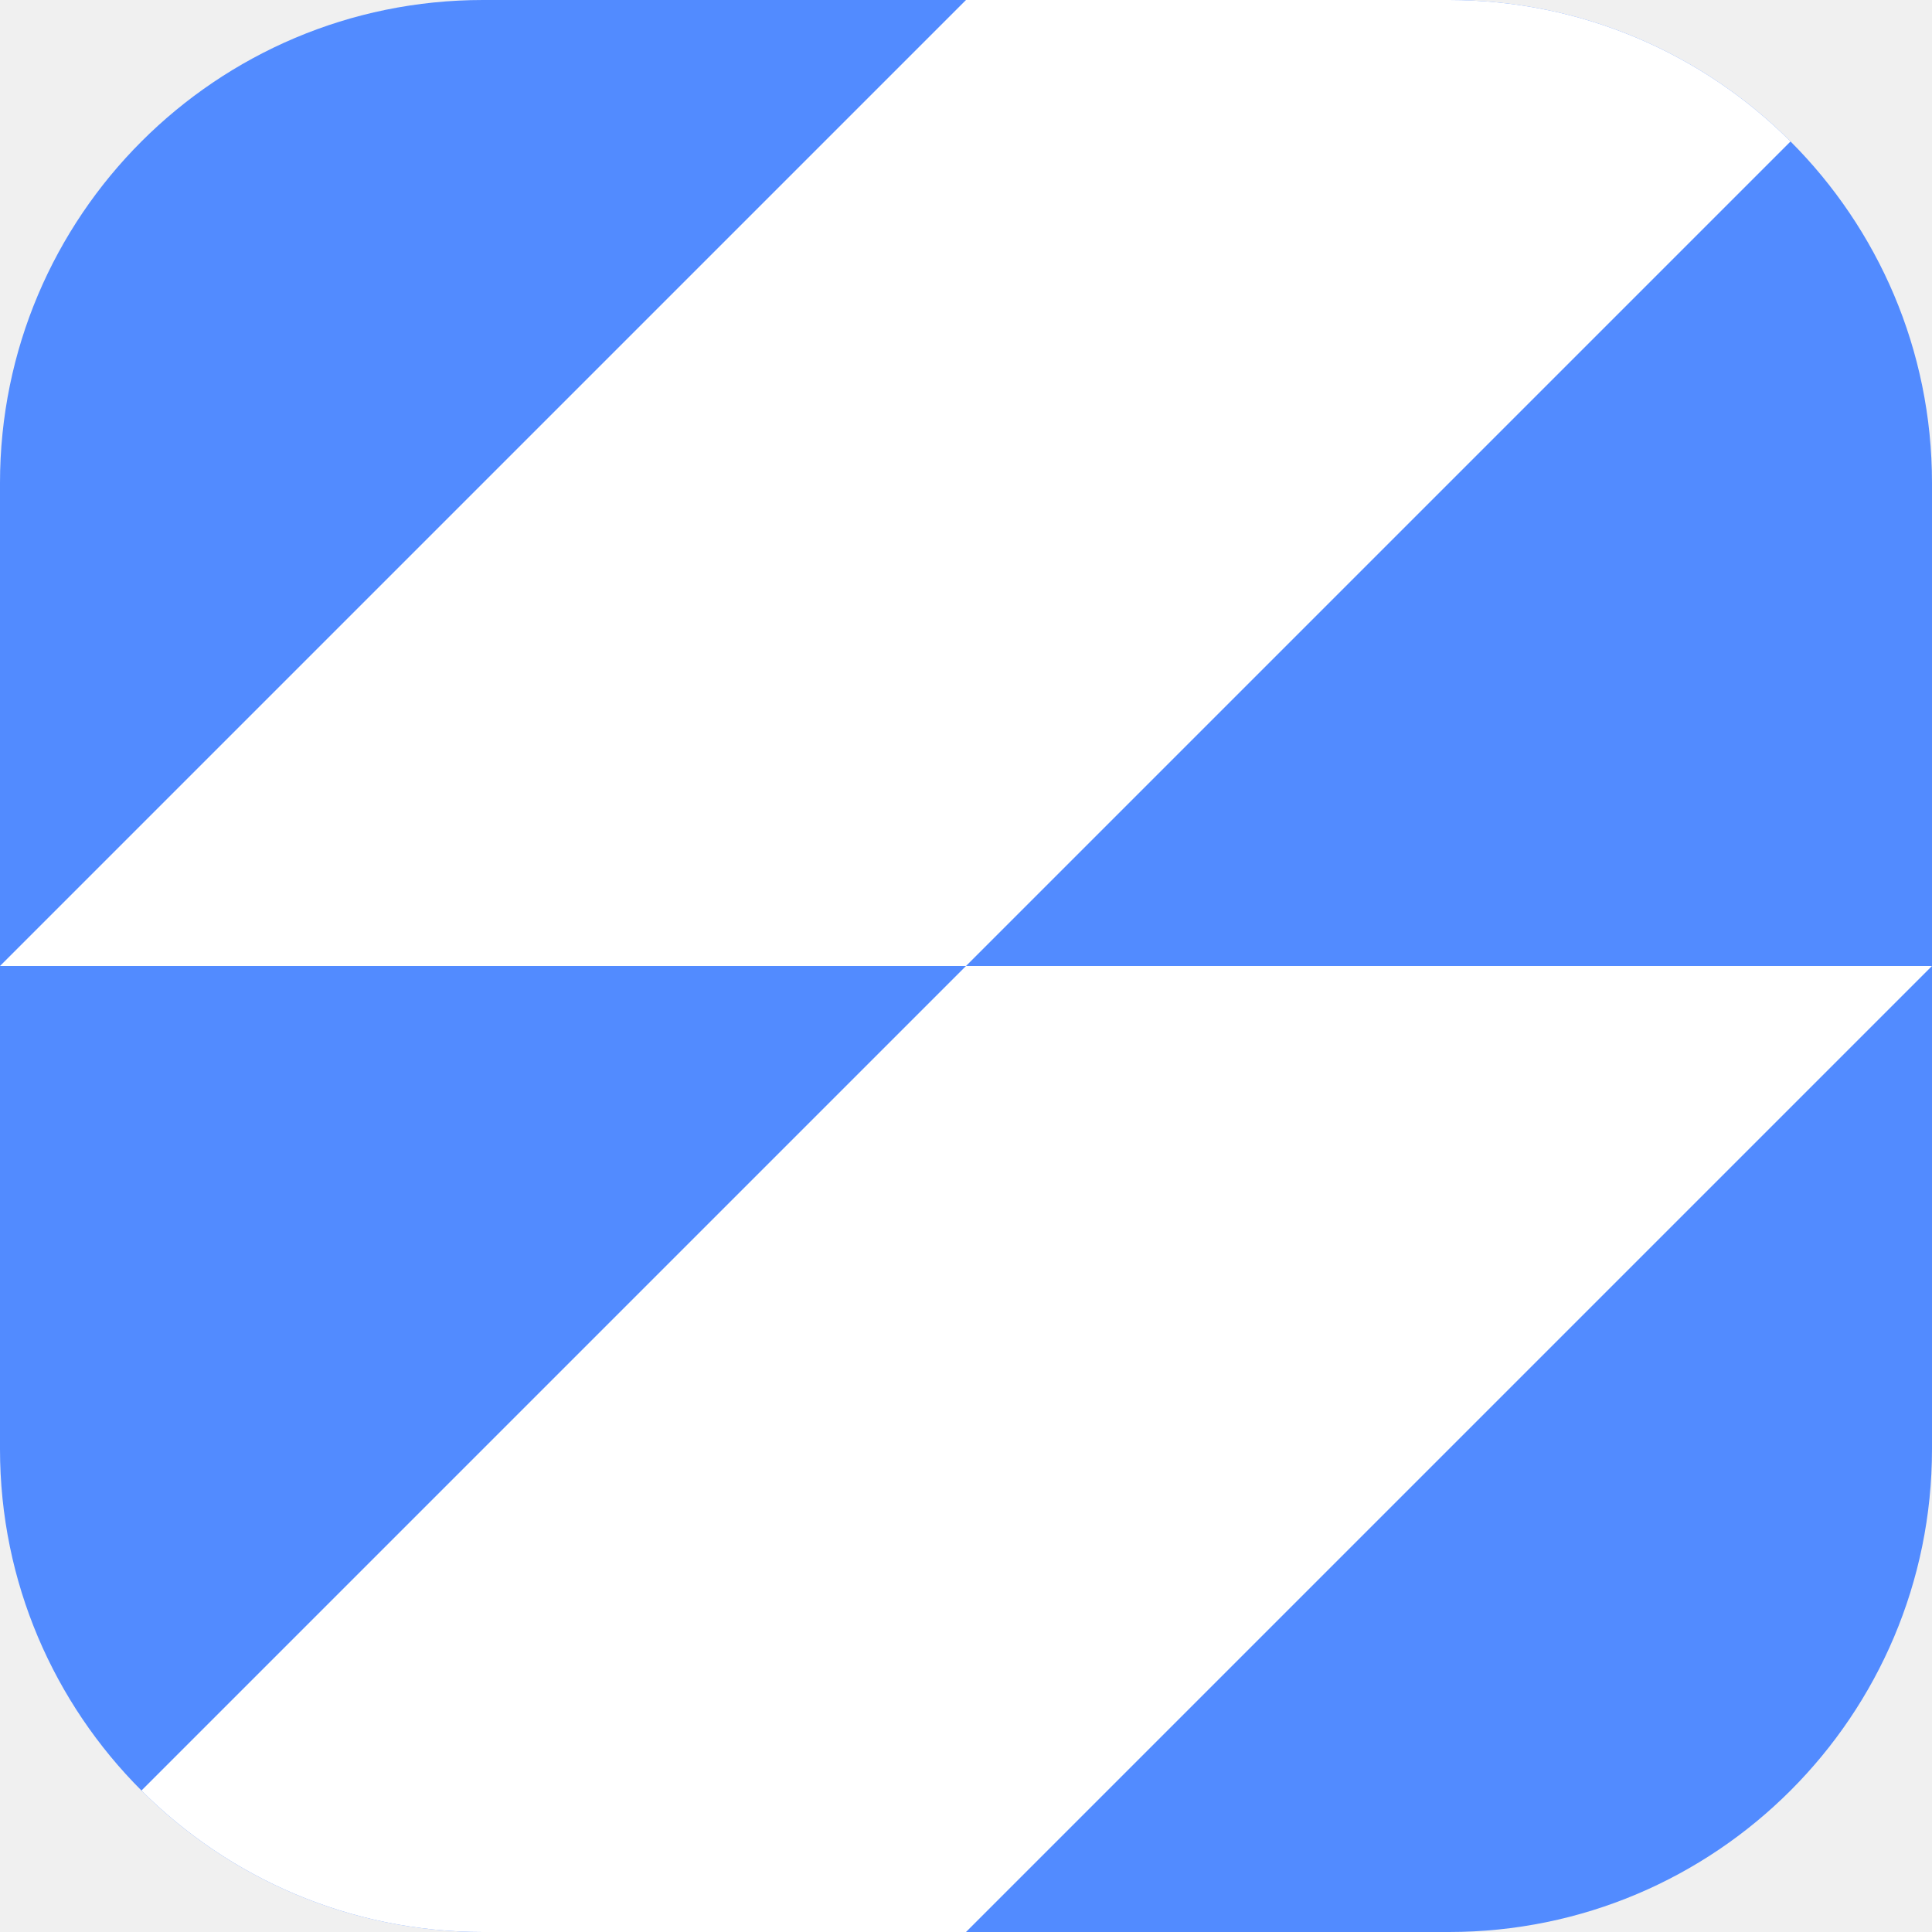
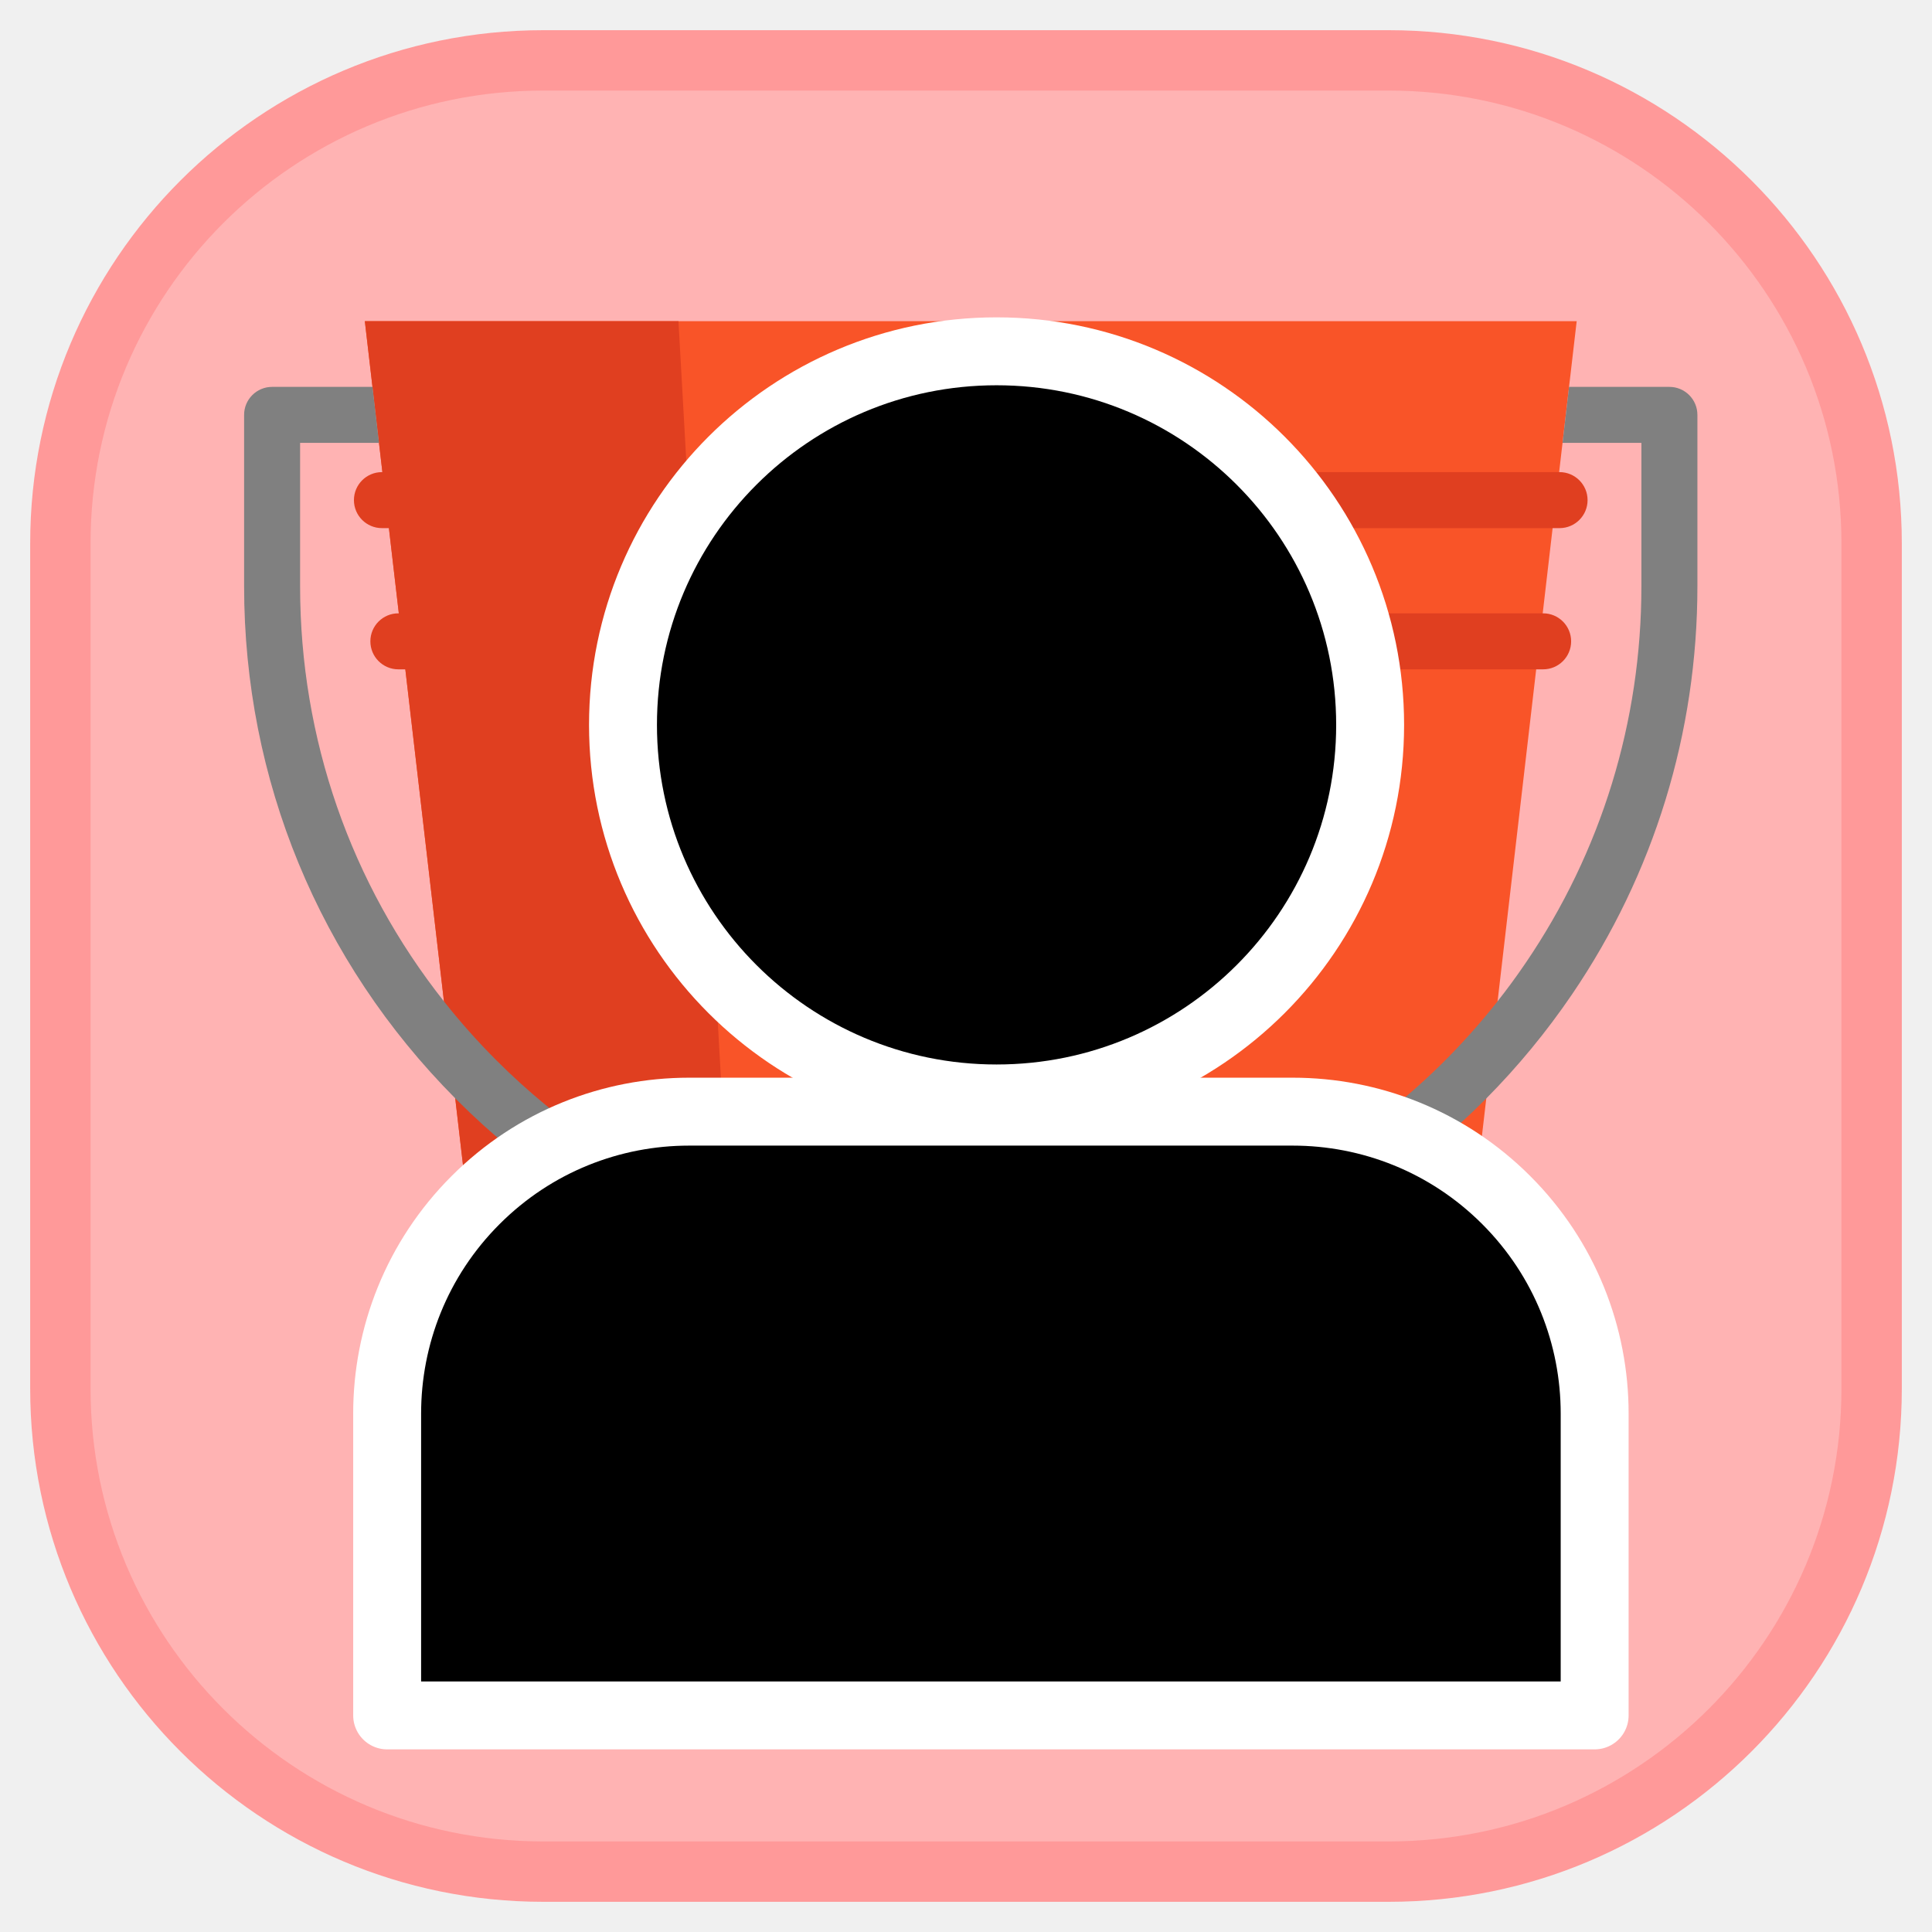
- <svg xmlns="http://www.w3.org/2000/svg" viewBox="0 0 512 512" height="512" width="512">
+ <svg xmlns="http://www.w3.org/2000/svg" viewBox="0 0 512 512">
  <defs>
-     <clipPath id="rounded-rect">
-       <rect width="512" height="512" x="0" y="0" rx="128" ry="128" fill="hsl(220, 100%, 66%)" stroke="hsl(220, 100%, 66%)" />
-     </clipPath>
+     <style>
+ 			#user {
+ 				stroke: white;
+ 				stroke-width: 20;
+ 				stroke-linejoin: round;
+ 			}
+ 		</style>
  </defs>
-   <g clip-path="url(#rounded-rect)">
-     <path d="M 0 0, 512 0, 512 512, 0 512 Z" fill="hsl(220, 100%, 66%)" />
-     <g style="fill:white">
-       <path d="M 256, 0 0, 256 256, 256 512, 0 Z" />
-       <path d="M 0, 512 256, 256 512, 256 256, 512 Z" />
+   <rect width="480" height="480" x="16" y="16" rx="128" ry="128" fill="hsl(0, 100%, 85%)" stroke="hsl(0, 100%, 80%)" stroke-width="16" />
+   <g transform="translate(256, 256) scale(0.9) translate(-256, -256)">
+     <g id="bucket" transform="scale(0.9) translate(30, 10)" stroke="black" stroke-width="0">
+       <path style="fill:#F95428;" d="M454.246,63.473H57.759l50.548,434.584c0.925,7.947,7.657,13.941,15.658,13.941h132.038h132.038     c8.001,0,14.733-5.994,15.658-13.941L454.246,63.473z" />
+       <g>
+         <path style="fill:#E03F20;" d="M57.759,63.473l50.548,434.584c0.925,7.947,7.657,13.941,15.658,13.941h61.57L160.368,63.473H57.759      z" />
+         <path style="fill:#E03F20;" d="M448.645,131.183H63.355c-5.061,0-9.162-4.102-9.162-9.162s4.101-9.162,9.162-9.162h385.29      c5.061,0,9.161,4.102,9.161,9.162S453.705,131.183,448.645,131.183z" />
+         <path style="fill:#E03F20;" d="M443.267,177.385H68.732c-5.061,0-9.162-4.102-9.162-9.162c0-5.06,4.101-9.162,9.162-9.162h374.535      c5.061,0,9.161,4.102,9.161,9.162C452.428,173.283,448.328,177.385,443.267,177.385z" />
+       </g>
+       <path style="fill:grey;" d="M493.741,94.134v56.068c0,47.921-14.194,94.107-41.056,133.575     c-8.343,12.252-17.724,23.624-28.022,34.008c-22.061,22.244-48.348,39.956-77.604,52.086c-0.342,0.134-0.684,0.257-1.051,0.354     l-79.045,22.024c-0.794,0.232-1.625,0.342-2.455,0.342c-0.684,0-1.368-0.073-2.052-0.232l-96.049-22.024     c-0.489-0.11-0.989-0.269-1.454-0.464c-28.902-11.983-54.822-29.329-77.054-51.573c-0.195-0.195-0.379-0.379-0.574-0.574     c-44.537-44.83-69.066-104.295-69.066-167.521V94.134c0-5.057,4.104-9.162,9.162-9.162h32.847l2.125,18.323H36.581v46.907     c0,49.9,16.552,97.259,47.066,135.822c5.301,6.718,11.043,13.168,17.199,19.325c20.351,20.339,44.036,36.255,70.421,47.298     l93.02,21.328l76.26-21.242c34.594-14.463,64.68-37.367,87.816-66.745c3.188-4.043,6.254-8.221,9.174-12.521     c24.785-36.414,37.88-79.033,37.88-123.265v-46.907h-25.799l2.125-18.323h32.835C489.636,84.972,493.741,89.077,493.741,94.134z" />
+       <path style="fill:#F7B239;" d="M343.552,371.31c0-16.906-17.028-28.523-32.752-22.315c-16.978,6.704-35.465,10.389-54.797,10.389     c-19.333,0-37.82-3.685-54.798-10.389c-15.725-6.208-32.752,5.409-32.752,22.315l0,0c0,9.847,6.015,18.699,15.173,22.316     c22.425,8.857,46.841,13.732,72.378,13.732c25.536,0,49.952-4.875,72.377-13.732C337.538,390.009,343.552,381.157,343.552,371.31     L343.552,371.31z" />
+       <path style="fill:#E09B2D;" d="M206.834,399.734c-9.158-3.617-15.173-12.469-15.173-22.316l0,0     c0-13.255,10.469-23.256,22.569-23.965c-4.429-1.29-8.776-2.779-13.026-4.456c-15.725-6.209-32.753,5.409-32.753,22.315l0,0     c0,9.847,6.015,18.699,15.173,22.316c10.853,4.288,22.177,7.631,33.865,9.951C213.893,402.392,210.337,401.118,206.834,399.734z" />
+     </g>
+     <g id="user">
+       <g transform="translate(50, 50)">
+         <path d="M391.113, 426.667H35.554v-88.892c0-22.746, 8.678-45.495, 26.039-62.848 c17.353-17.357, 40.102-26.039, 62.848-26.039h177.783c22.75, 0, 45.495, 8.678, 62.852, 26.039 c17.353, 17.353, 26.035, 40.102, 26.035, 62.848V426.667z" />
+         <circle cx="215" cy="135" r="110" />
+       </g>
    </g>
  </g>
</svg>
